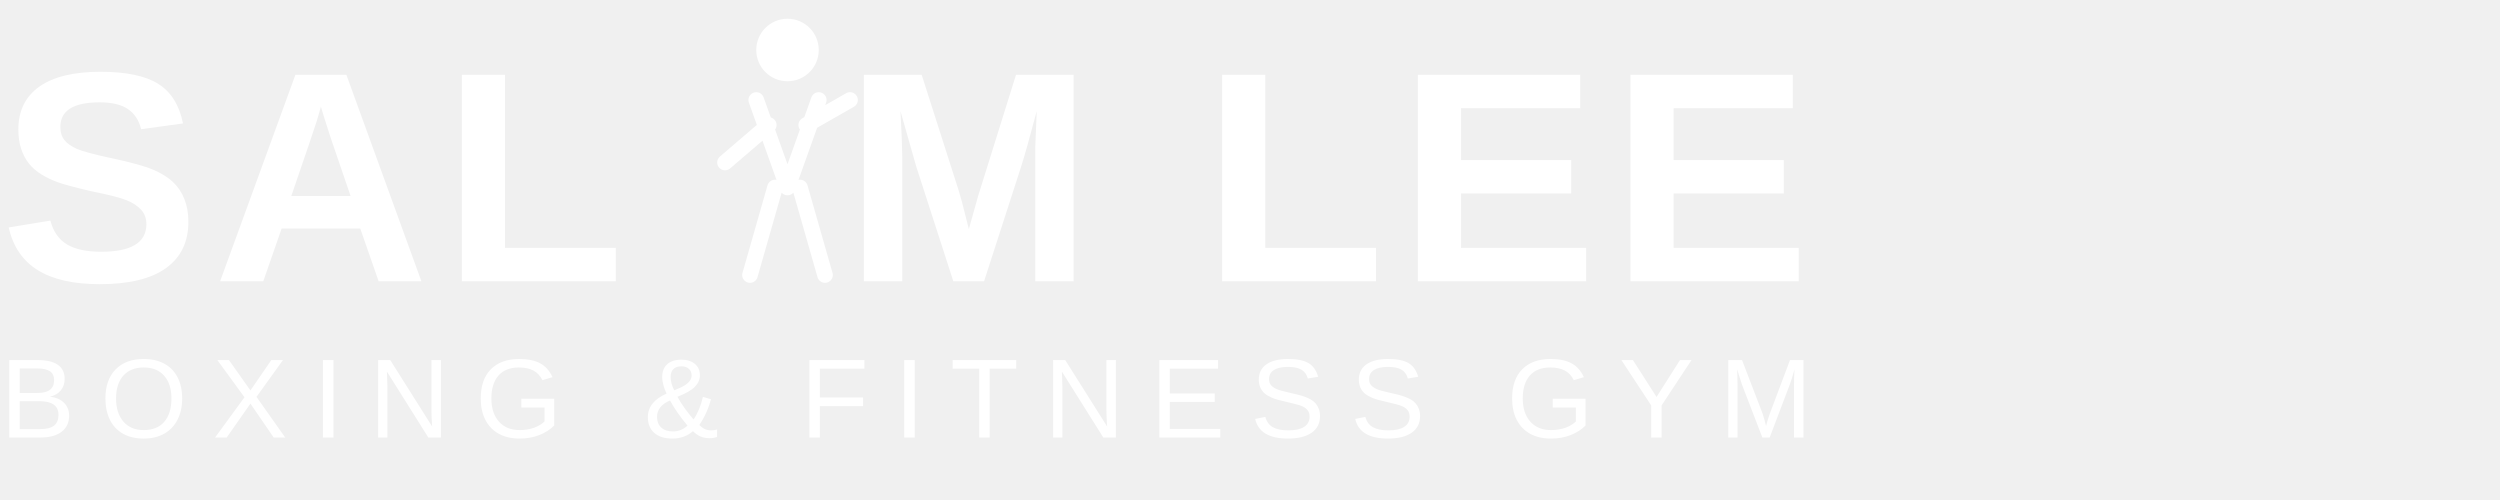
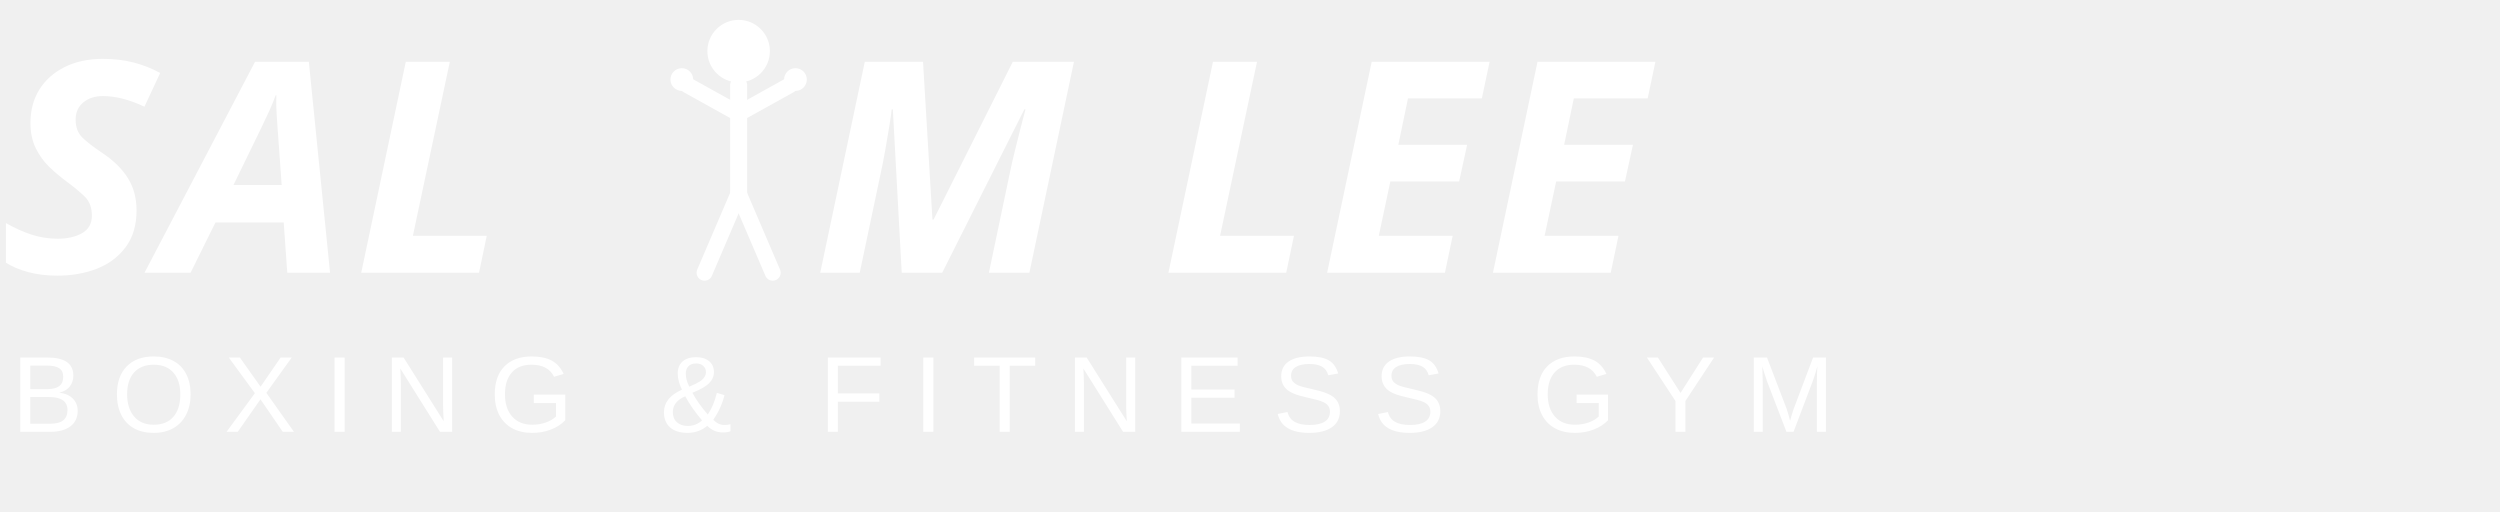
- <svg xmlns="http://www.w3.org/2000/svg" viewBox="0 0 400 80" fill="none">
-   <text x="0" y="45" font-family="Arial Black, Arial, sans-serif" font-weight="900" font-size="48" fill="white" letter-spacing="2">
-     SAL
-   </text>
-   <g transform="translate(118, 2)">
-     <circle cx="8" cy="6" r="5" fill="white" />
-     <path d="M3 14 L8 28 L13 14 M5 18 L-2 24 M11 18 L18 14 M6 28 L2 42 M10 28 L14 42" stroke="white" stroke-width="2.5" stroke-linecap="round" stroke-linejoin="round" fill="none" />
+ <svg xmlns="http://www.w3.org/2000/svg" viewBox="0 0 440 90" fill="none">
+   <text x="0" y="48" font-family="Arial Black, Impact, sans-serif" font-weight="900" font-size="52" fill="white" font-style="italic" letter-spacing="1">SAL</text>
+   <g transform="translate(120, 4)">
+     <circle cx="10" cy="5" r="5.5" fill="white" />
+     <path d="M10 11 L10 30" stroke="white" stroke-width="3" stroke-linecap="round" />
+     <path d="M10 16 L1 11" stroke="white" stroke-width="2.8" stroke-linecap="round" />
+     <path d="M10 16 L19 11" stroke="white" stroke-width="2.8" stroke-linecap="round" />
+     <circle cx="0" cy="10" r="2" fill="white" />
+     <circle cx="20" cy="10" r="2" fill="white" />
+     <path d="M10 30 L4 44" stroke="white" stroke-width="2.8" stroke-linecap="round" />
+     <path d="M10 30 L16 44" stroke="white" stroke-width="2.8" stroke-linecap="round" />
  </g>
-   <text x="135" y="45" font-family="Arial Black, Arial, sans-serif" font-weight="900" font-size="48" fill="white" letter-spacing="2">
-     M LEE
-   </text>
-   <text x="0" y="70" font-family="Arial, sans-serif" font-weight="400" font-size="18" fill="white" letter-spacing="4">
-     BOXING &amp; FITNESS GYM
-   </text>
+   <text x="143" y="48" font-family="Arial Black, Impact, sans-serif" font-weight="900" font-size="52" fill="white" font-style="italic" letter-spacing="1">M LEE</text>
+   <text x="2" y="76" font-family="Arial, Helvetica, sans-serif" font-weight="400" font-size="19" fill="white" letter-spacing="5">BOXING &amp; FITNESS GYM</text>
</svg>
